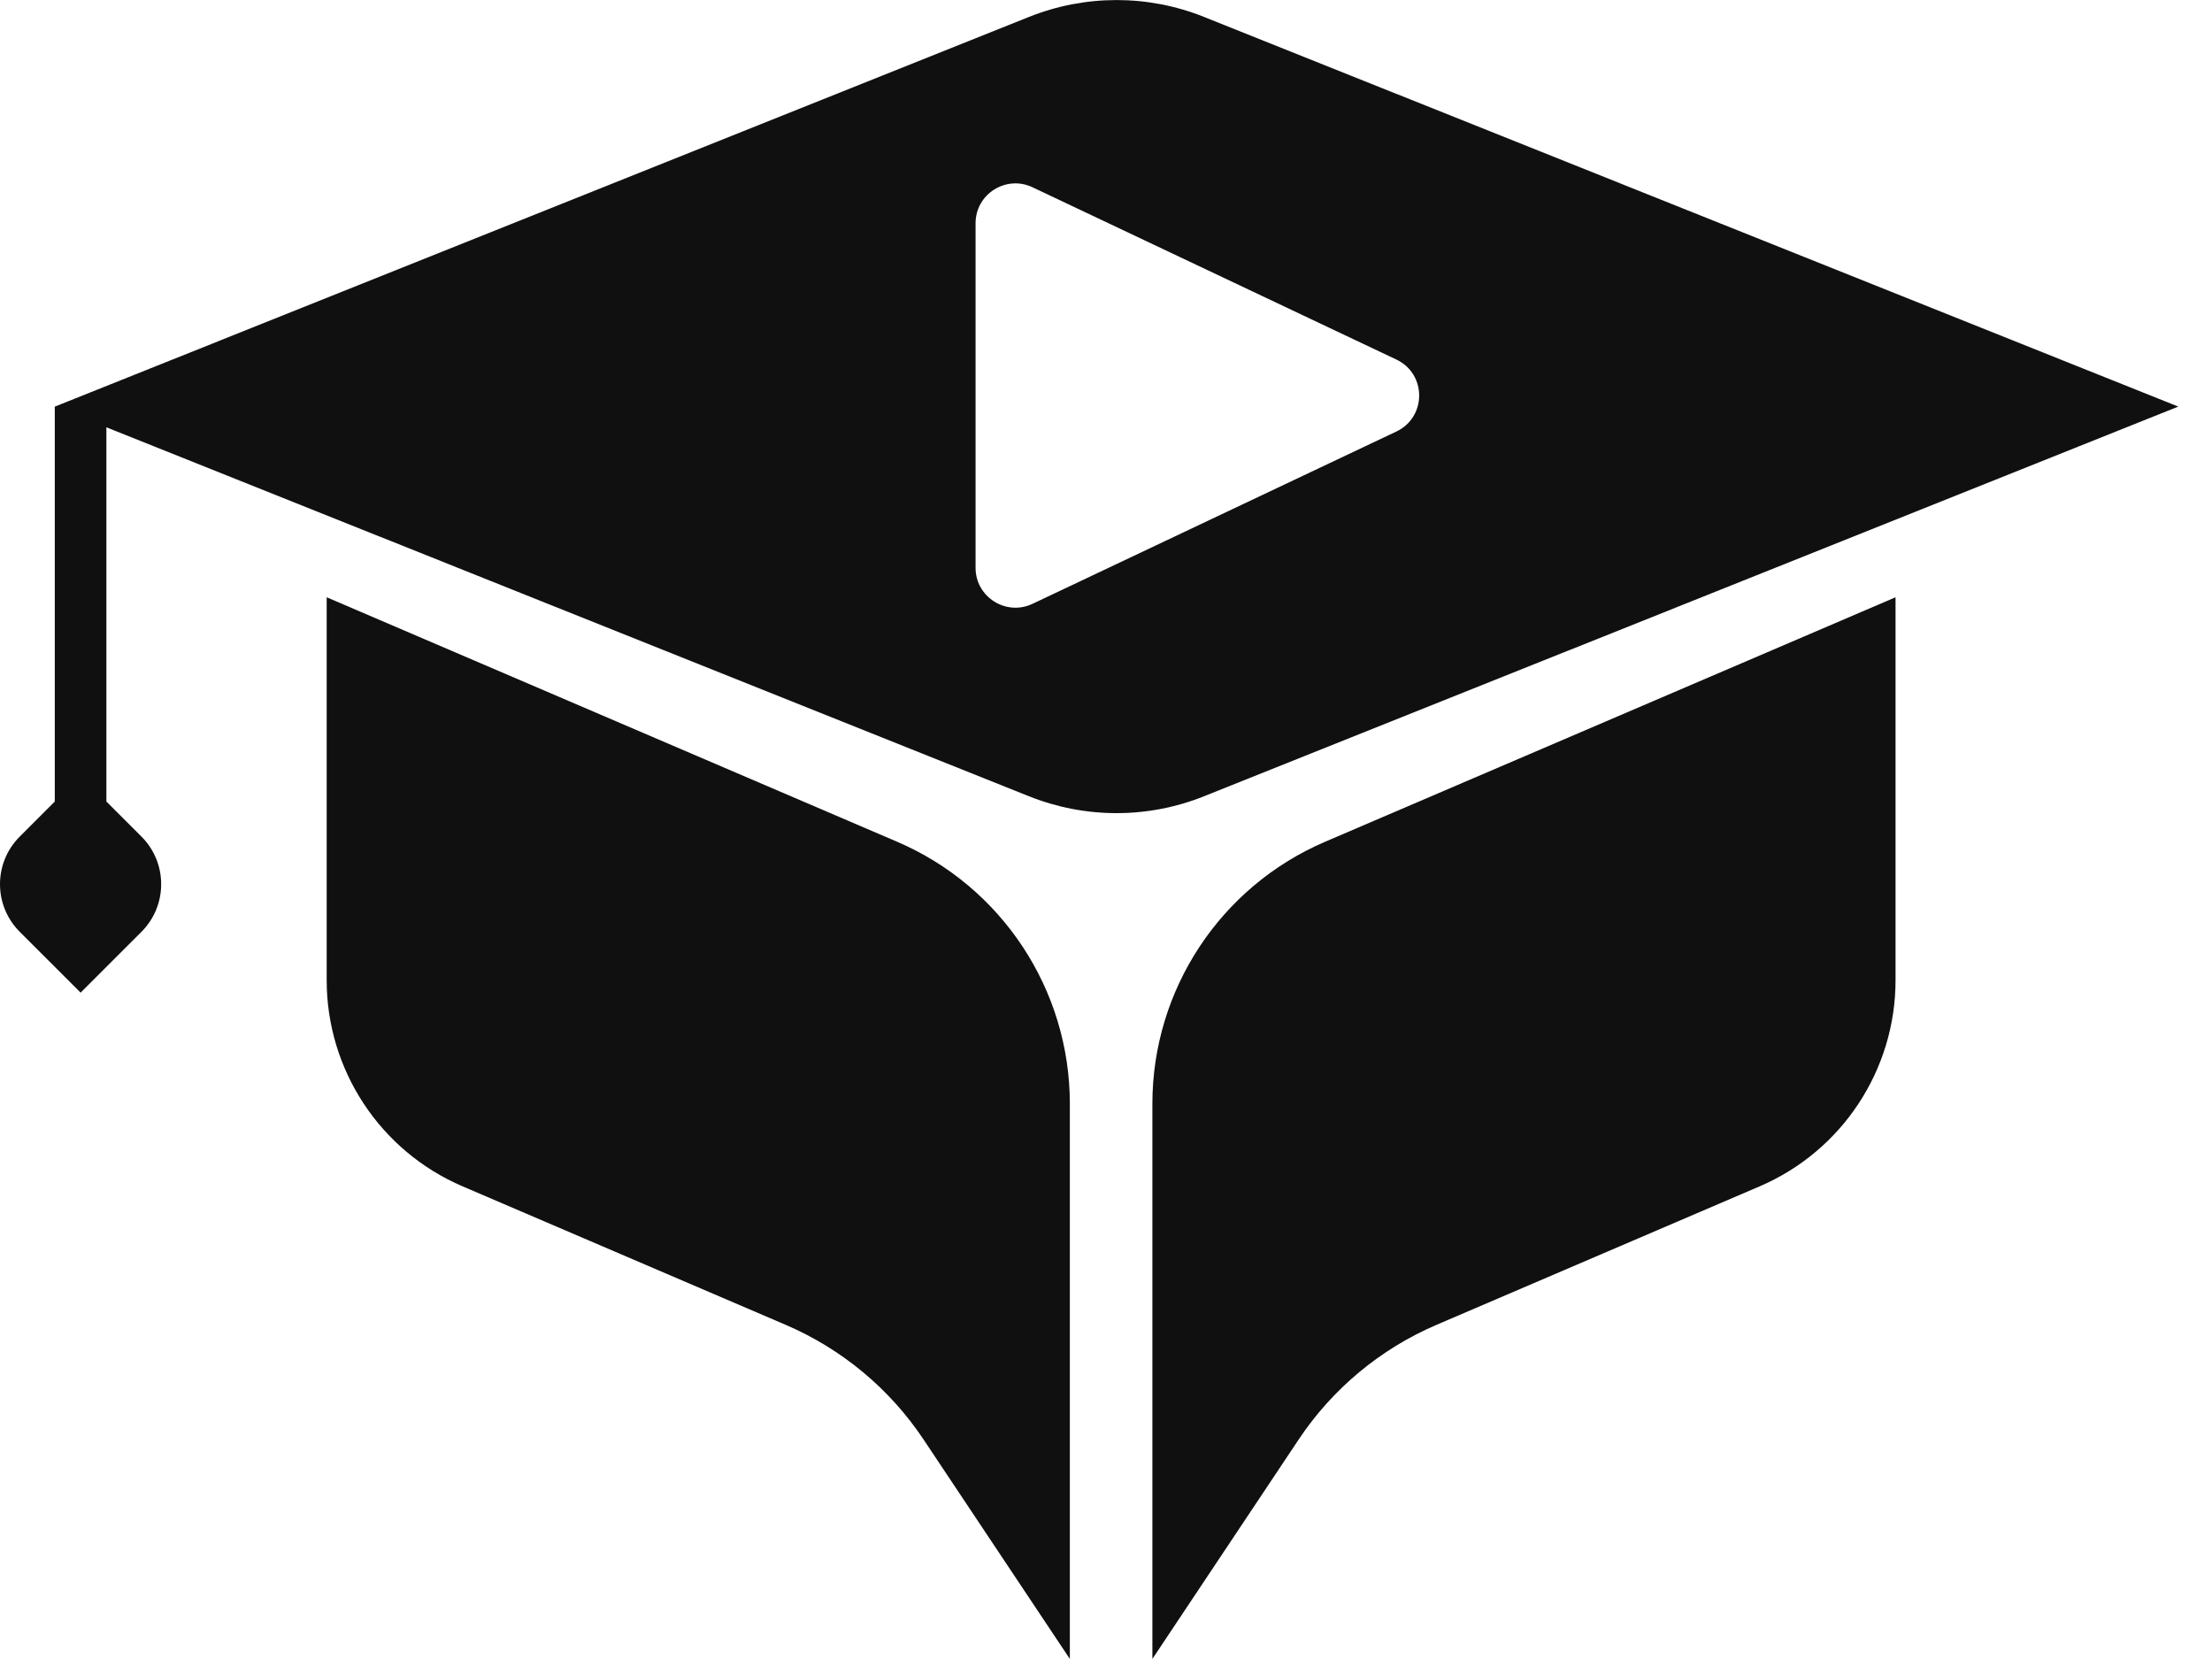
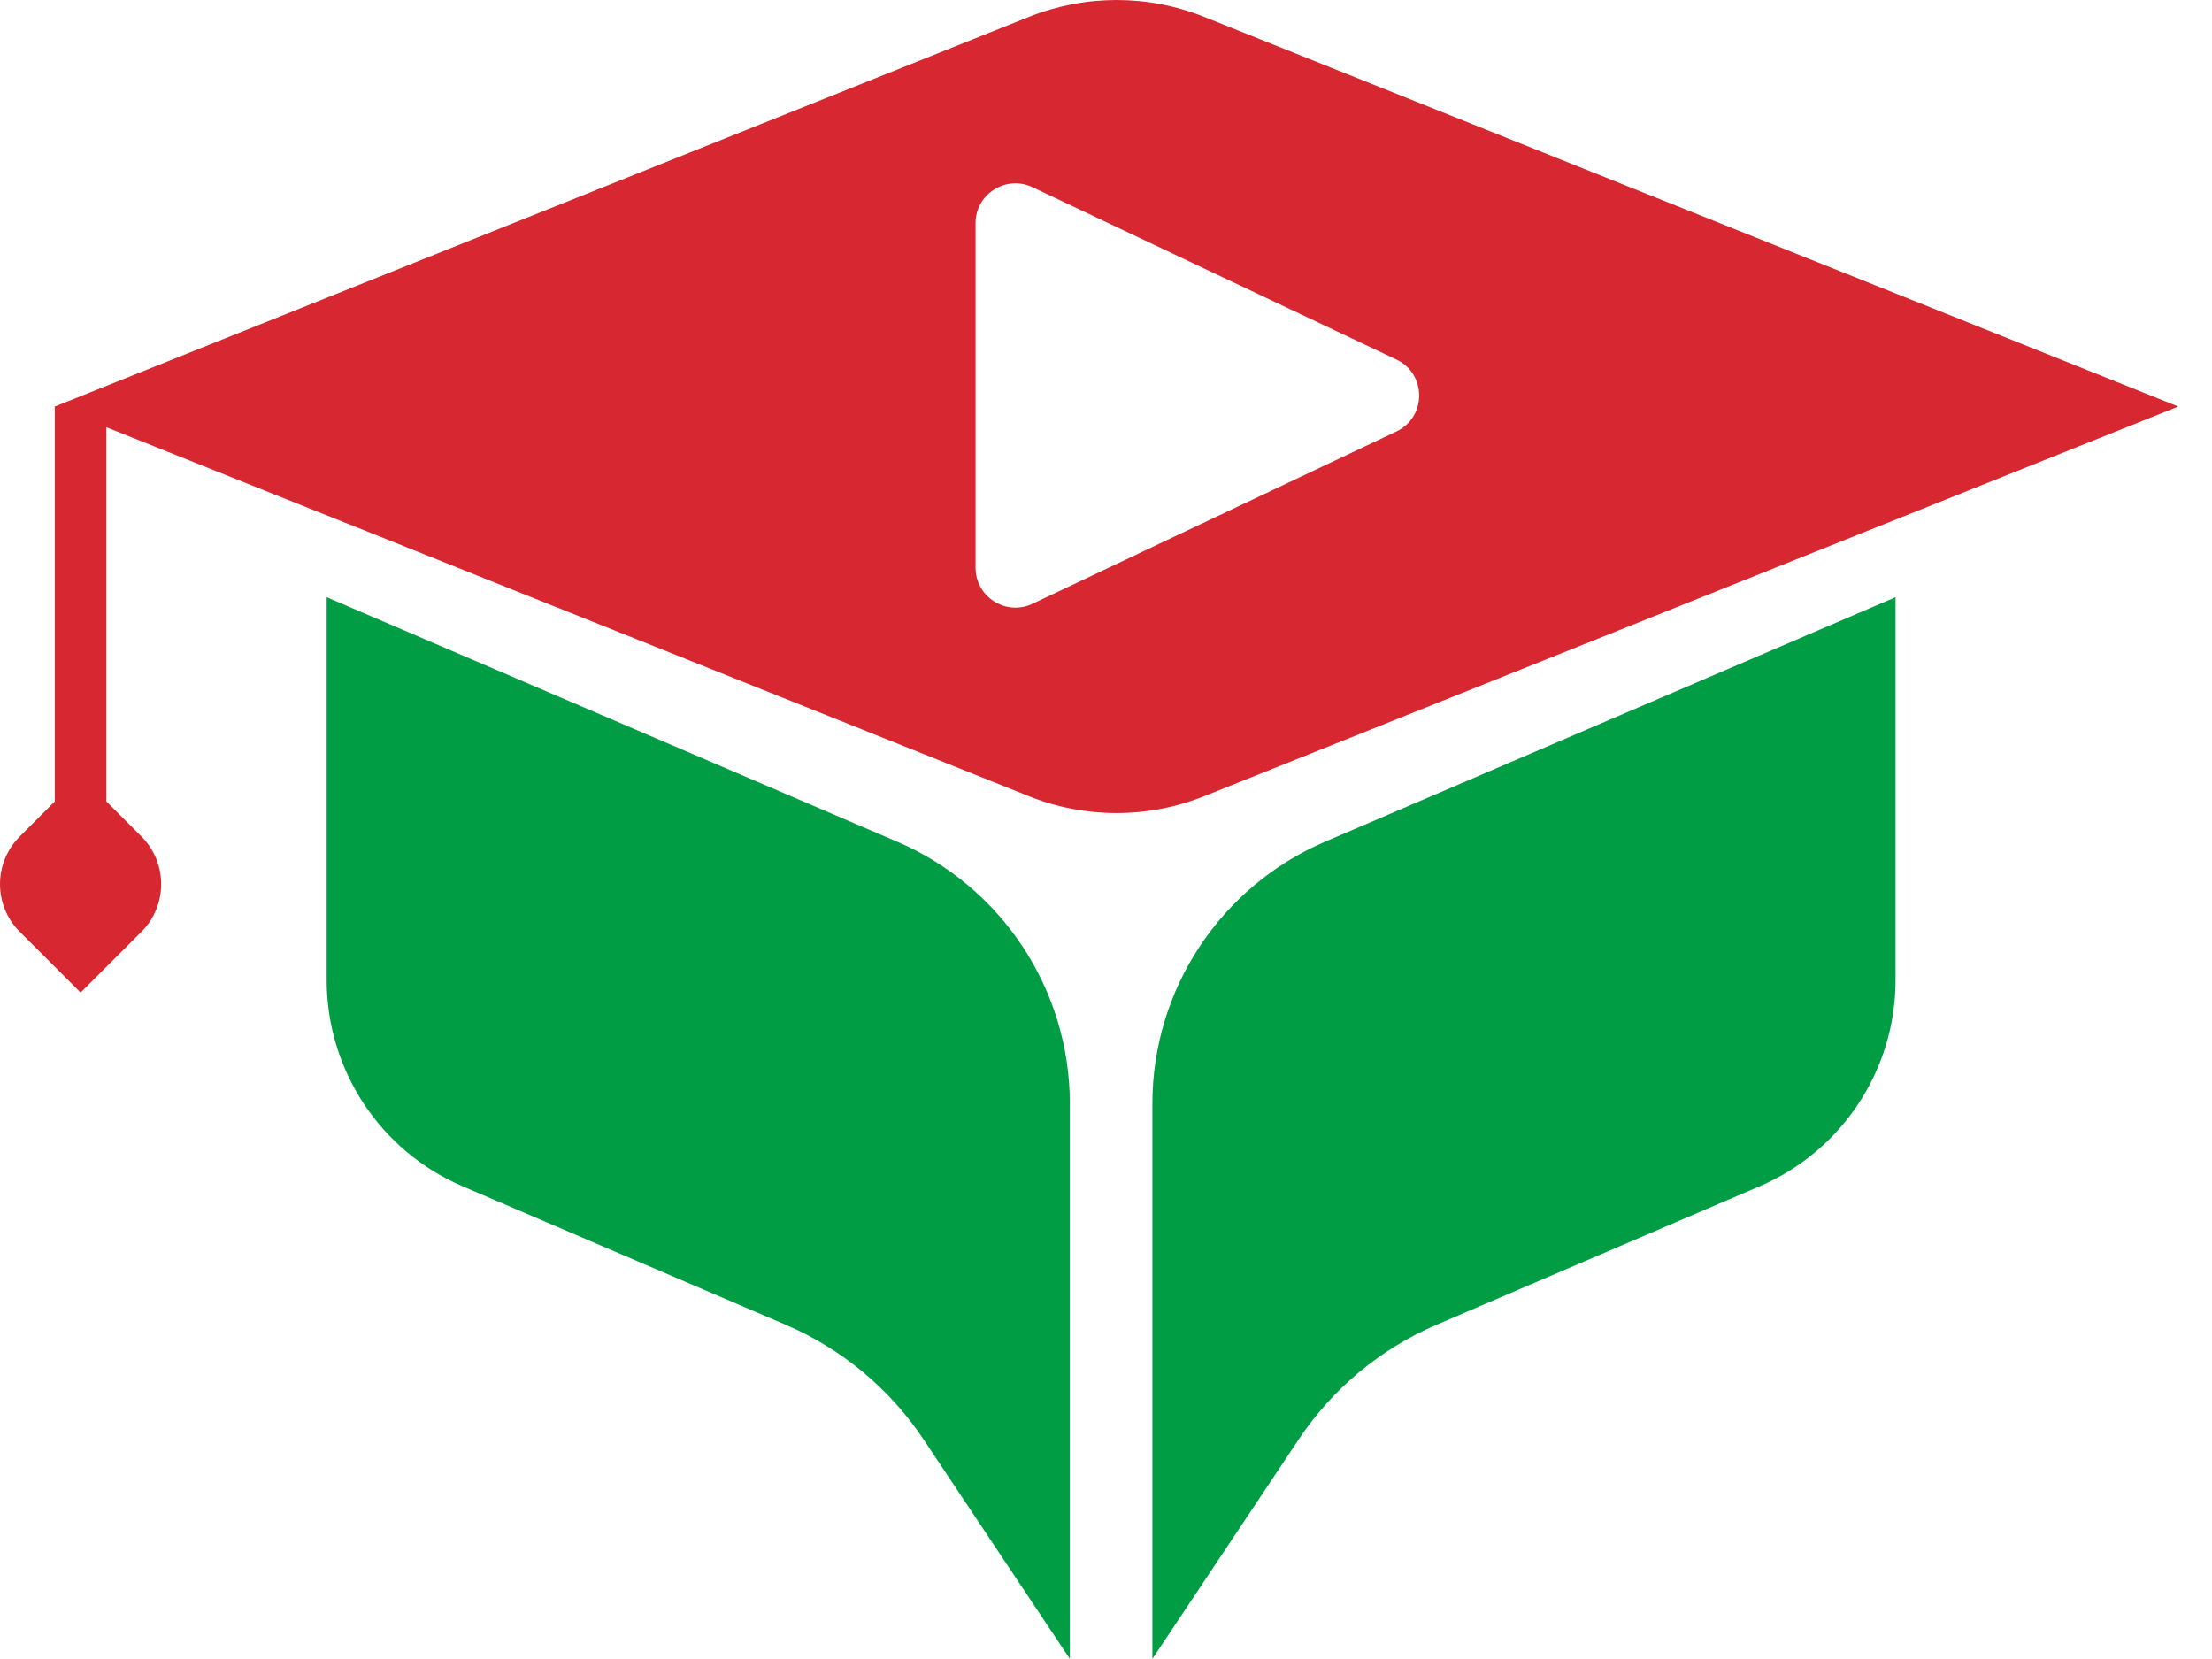
<svg xmlns="http://www.w3.org/2000/svg" width="64" height="48" viewBox="0 0 64 48" fill="none">
-   <path d="M54.846 17.28L38.343 24.353C35.309 25.652 33.342 28.636 33.342 31.935V47.998L37.574 41.65C38.553 40.18 39.941 39.027 41.564 38.331L50.911 34.325C53.297 33.303 54.844 30.957 54.844 28.36V17.28H54.846Z" fill="#101010" />
-   <path d="M9.45 17.28L25.953 24.353C28.986 25.652 30.954 28.636 30.954 31.935V47.998L26.722 41.65C25.742 40.18 24.355 39.027 22.731 38.331L13.385 34.325C10.999 33.303 9.452 30.957 9.452 28.36V17.28H9.45Z" fill="#101010" />
-   <path d="M34.835 0.489C33.212 -0.161 31.4 -0.161 29.774 0.489L1.585 11.765V23.191L0.57 24.206C-0.19 24.966 -0.19 26.198 0.57 26.959L2.332 28.72L4.094 26.959C4.853 26.198 4.853 24.966 4.094 24.206L3.078 23.191V12.363L4.444 12.909L29.774 23.039C31.4 23.689 33.212 23.689 34.835 23.039L63.024 11.764L34.835 0.489ZM40.4 12.486L29.873 17.471C29.11 17.832 28.226 17.275 28.226 16.429V6.459C28.226 5.614 29.108 5.056 29.873 5.418L40.4 10.402C41.281 10.818 41.281 12.069 40.4 12.486Z" fill="#101010" />
+   <path d="M54.846 17.278L38.343 24.351C35.309 25.651 33.342 28.634 33.342 31.933V47.996L37.574 41.648C38.553 40.178 39.941 39.025 41.564 38.329L50.911 34.323C53.297 33.301 54.844 30.955 54.844 28.358V17.278H54.846Z" fill="#019D44" />
+   <path d="M9.45 17.278L25.953 24.351C28.986 25.651 30.954 28.634 30.954 31.933V47.996L26.722 41.648C25.742 40.178 24.355 39.025 22.731 38.329L13.385 34.323C10.999 33.301 9.452 30.955 9.452 28.358V17.278H9.45Z" fill="#019D44" />
+   <path d="M34.835 0.487C33.212 -0.162 31.4 -0.162 29.774 0.487L1.585 11.763V23.189L0.57 24.204C-0.19 24.965 -0.19 26.197 0.57 26.957L2.332 28.718L4.094 26.957C4.853 26.197 4.853 24.965 4.094 24.204L3.078 23.189V12.361L4.444 12.907L29.774 23.038C31.4 23.687 33.212 23.687 34.835 23.038L63.024 11.762L34.835 0.487ZM40.4 12.485L29.873 17.469C29.11 17.83 28.226 17.273 28.226 16.427V6.458C28.226 5.612 29.108 5.054 29.873 5.416L40.4 10.401C41.281 10.816 41.281 12.067 40.4 12.485Z" fill="#D72831" />
</svg>
